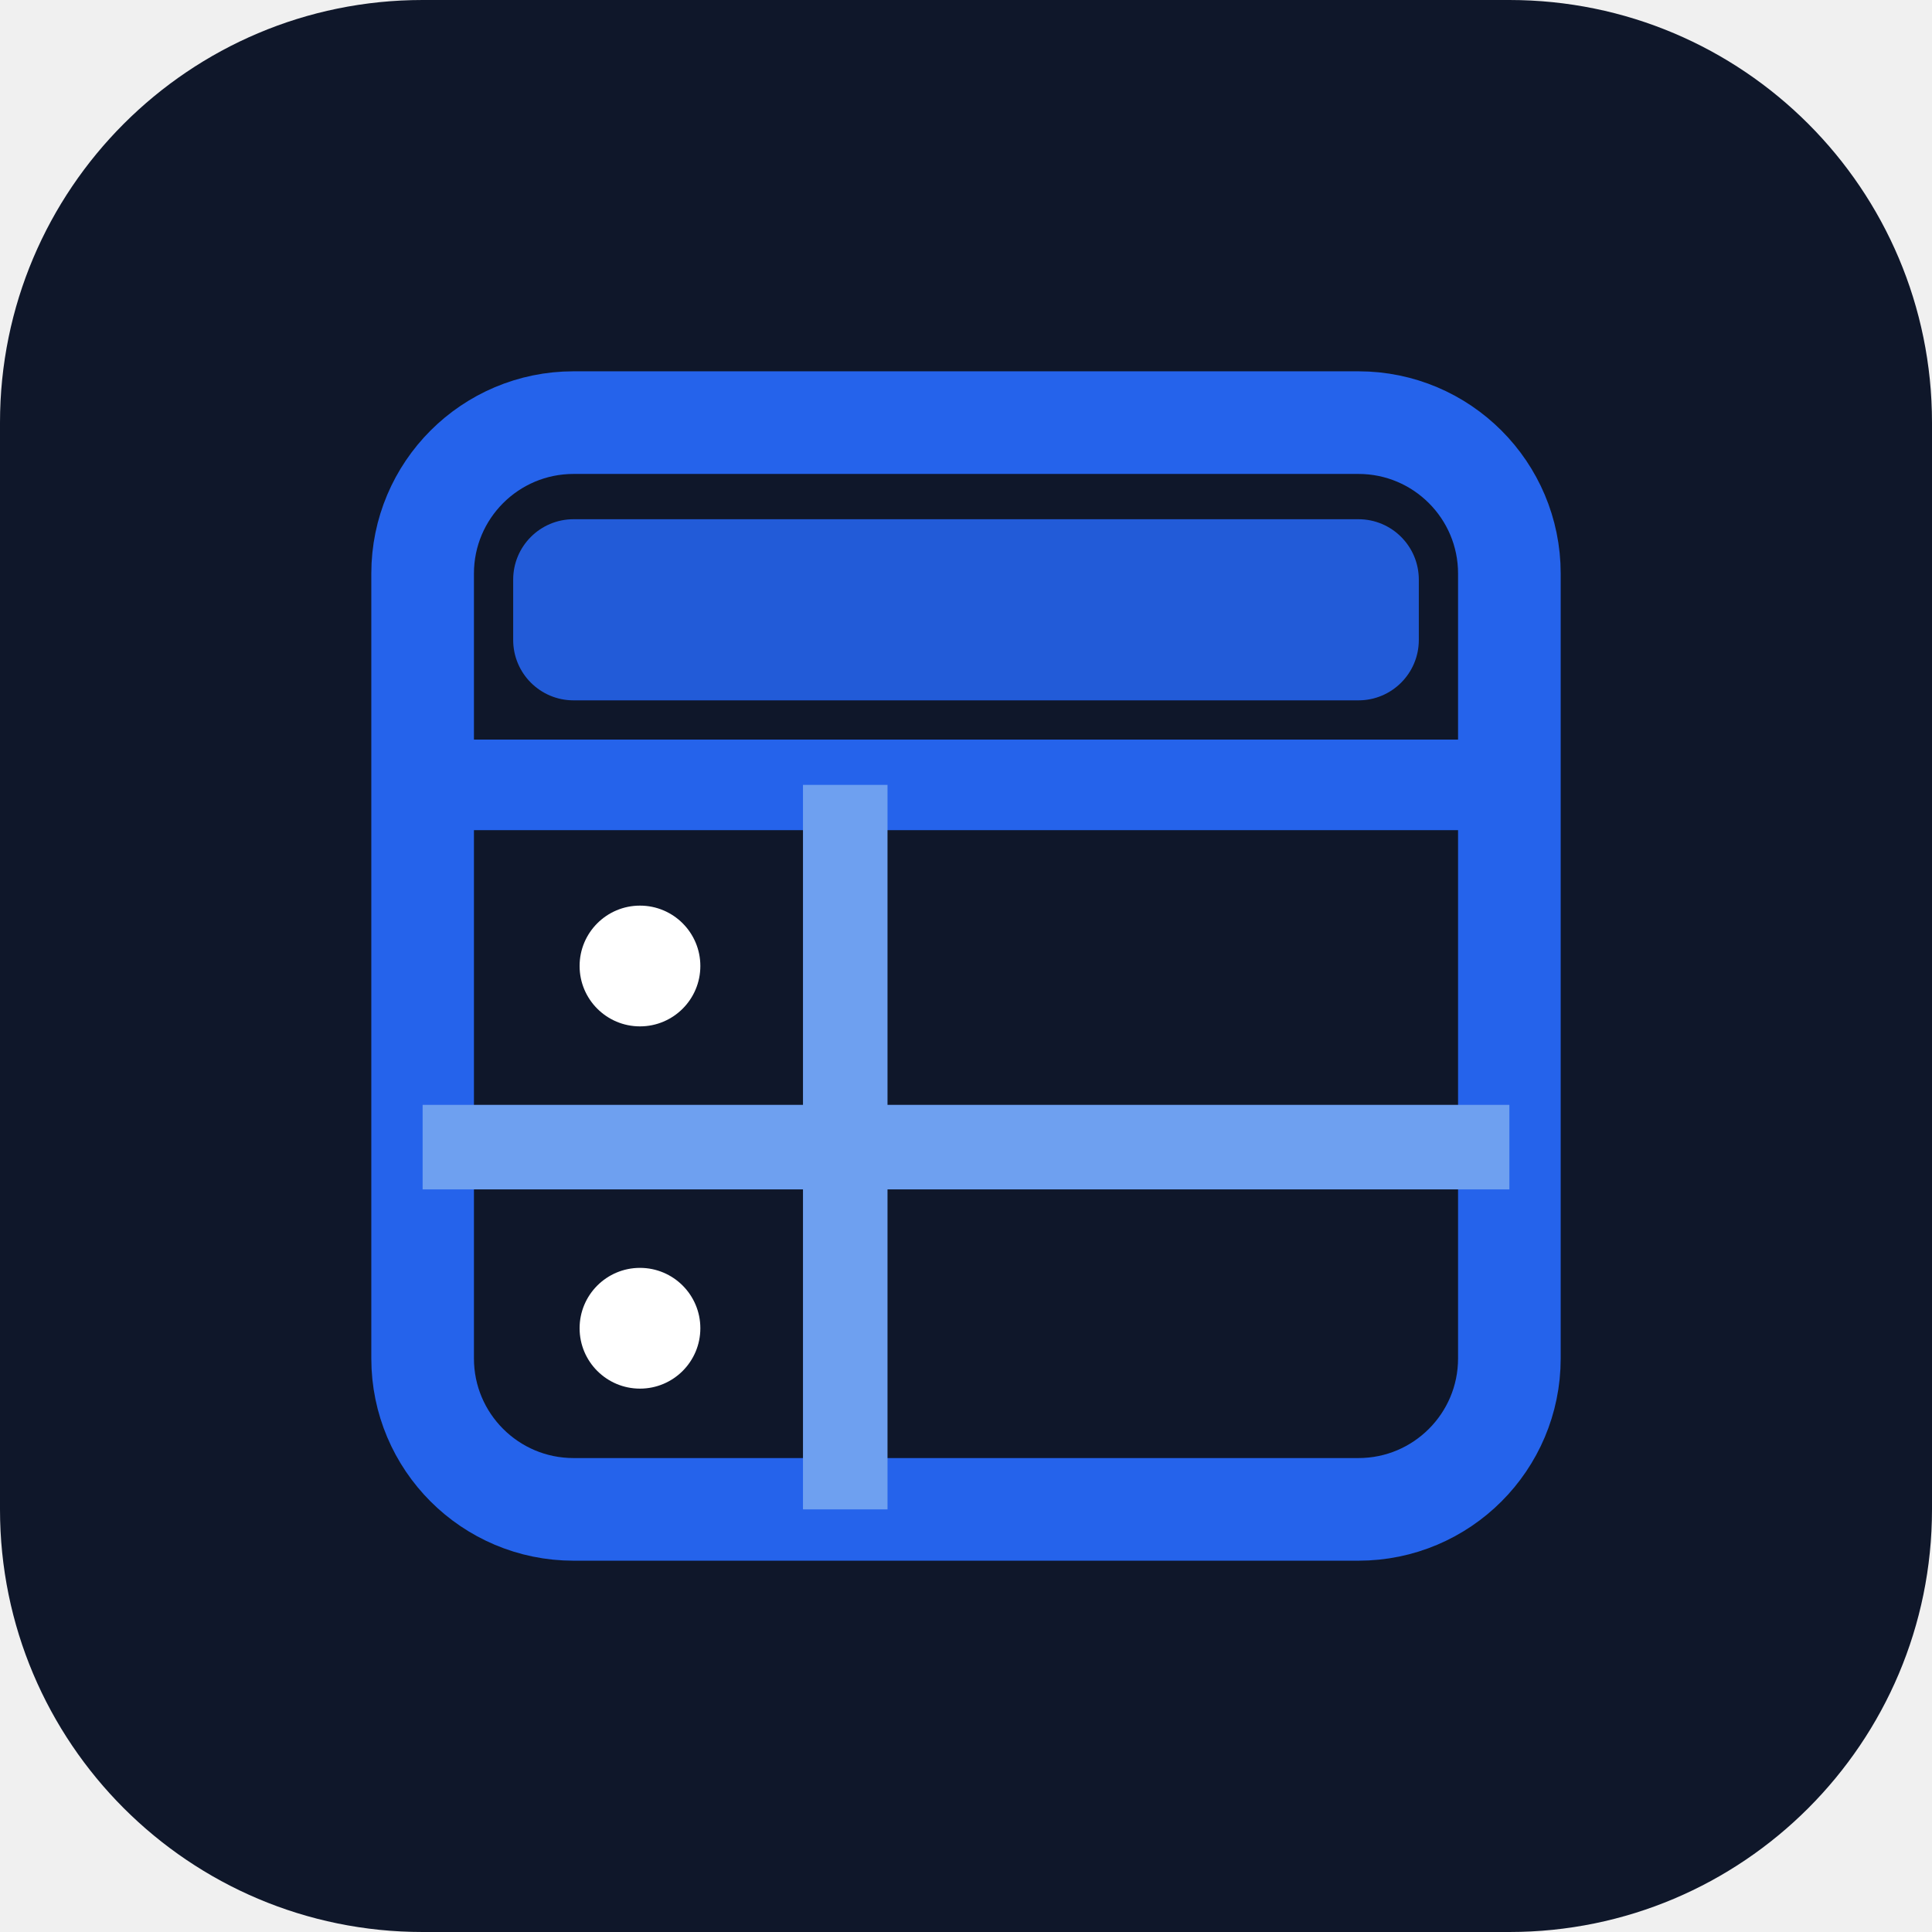
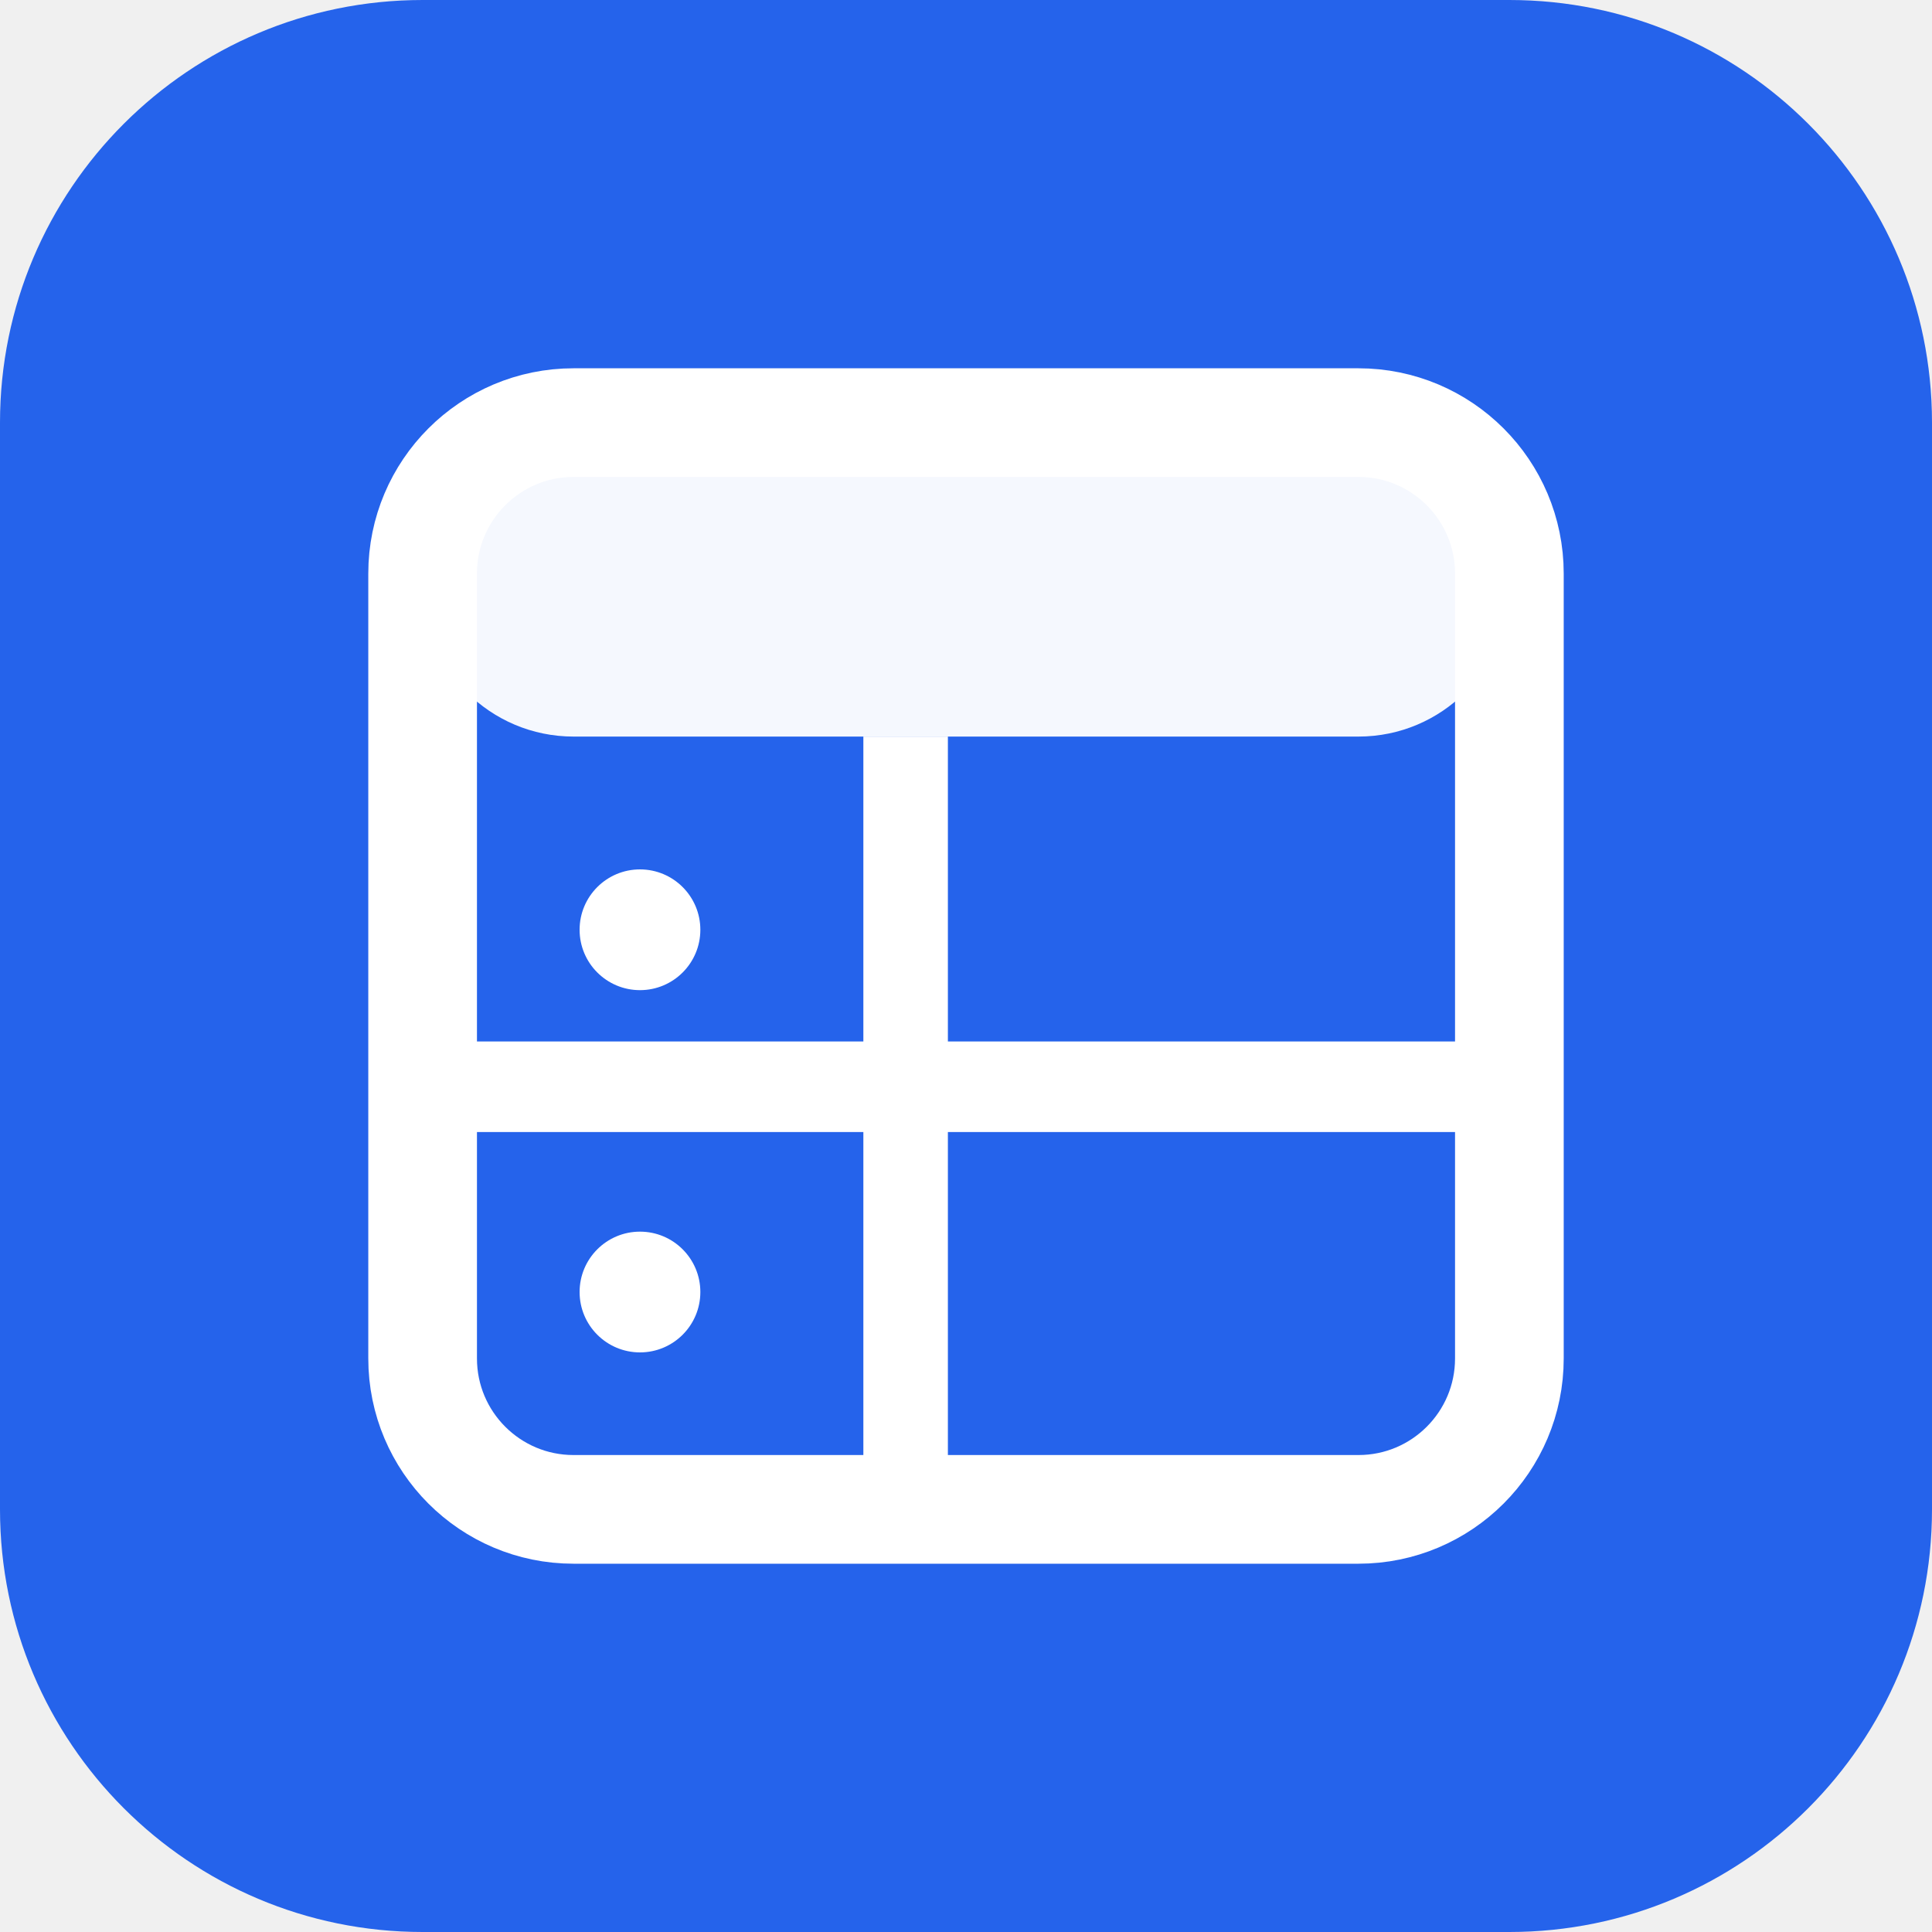
<svg xmlns="http://www.w3.org/2000/svg" viewBox="0 0 32 32">
-   <rect width="32" height="32" rx="7" fill="#0f172a" />
-   <rect x="7" y="7" width="18" height="18" rx="2.5" fill="none" stroke="#2563eb" stroke-width="1.7" />
-   <line x1="7" y1="13" x2="25" y2="13" stroke="#2563eb" stroke-width="1.5" />
-   <line x1="14" y1="13" x2="14" y2="25" stroke="#6ea0f0" stroke-width="1.4" />
-   <line x1="7" y1="19" x2="25" y2="19" stroke="#6ea0f0" stroke-width="1.4" />
-   <rect x="8.5" y="8.6" width="15" height="3" rx="1" fill="#2563eb" opacity="0.9" />
-   <circle cx="10.6" cy="16" r="1" fill="#fff" />
-   <circle cx="10.6" cy="22" r="1" fill="#fff" />
+   <rect width="32" height="32" rx="7" fill="#2563eb" />
+   <rect x="7" y="7" width="18" height="18" rx="2.5" fill="none" stroke="#ffffff" stroke-width="1.8" />
+   <rect x="7" y="7" width="18" height="5.2" rx="2.5" fill="#ffffff" opacity="0.95" />
+   <line x1="7" y1="18" x2="25" y2="18" stroke="#ffffff" stroke-width="1.5" />
+   <line x1="15" y1="12.2" x2="15" y2="25" stroke="#ffffff" stroke-width="1.4" />
+   <circle cx="10.6" cy="15.4" r="1" fill="#ffffff" />
+   <circle cx="10.6" cy="21.4" r="1" fill="#ffffff" />
</svg>
